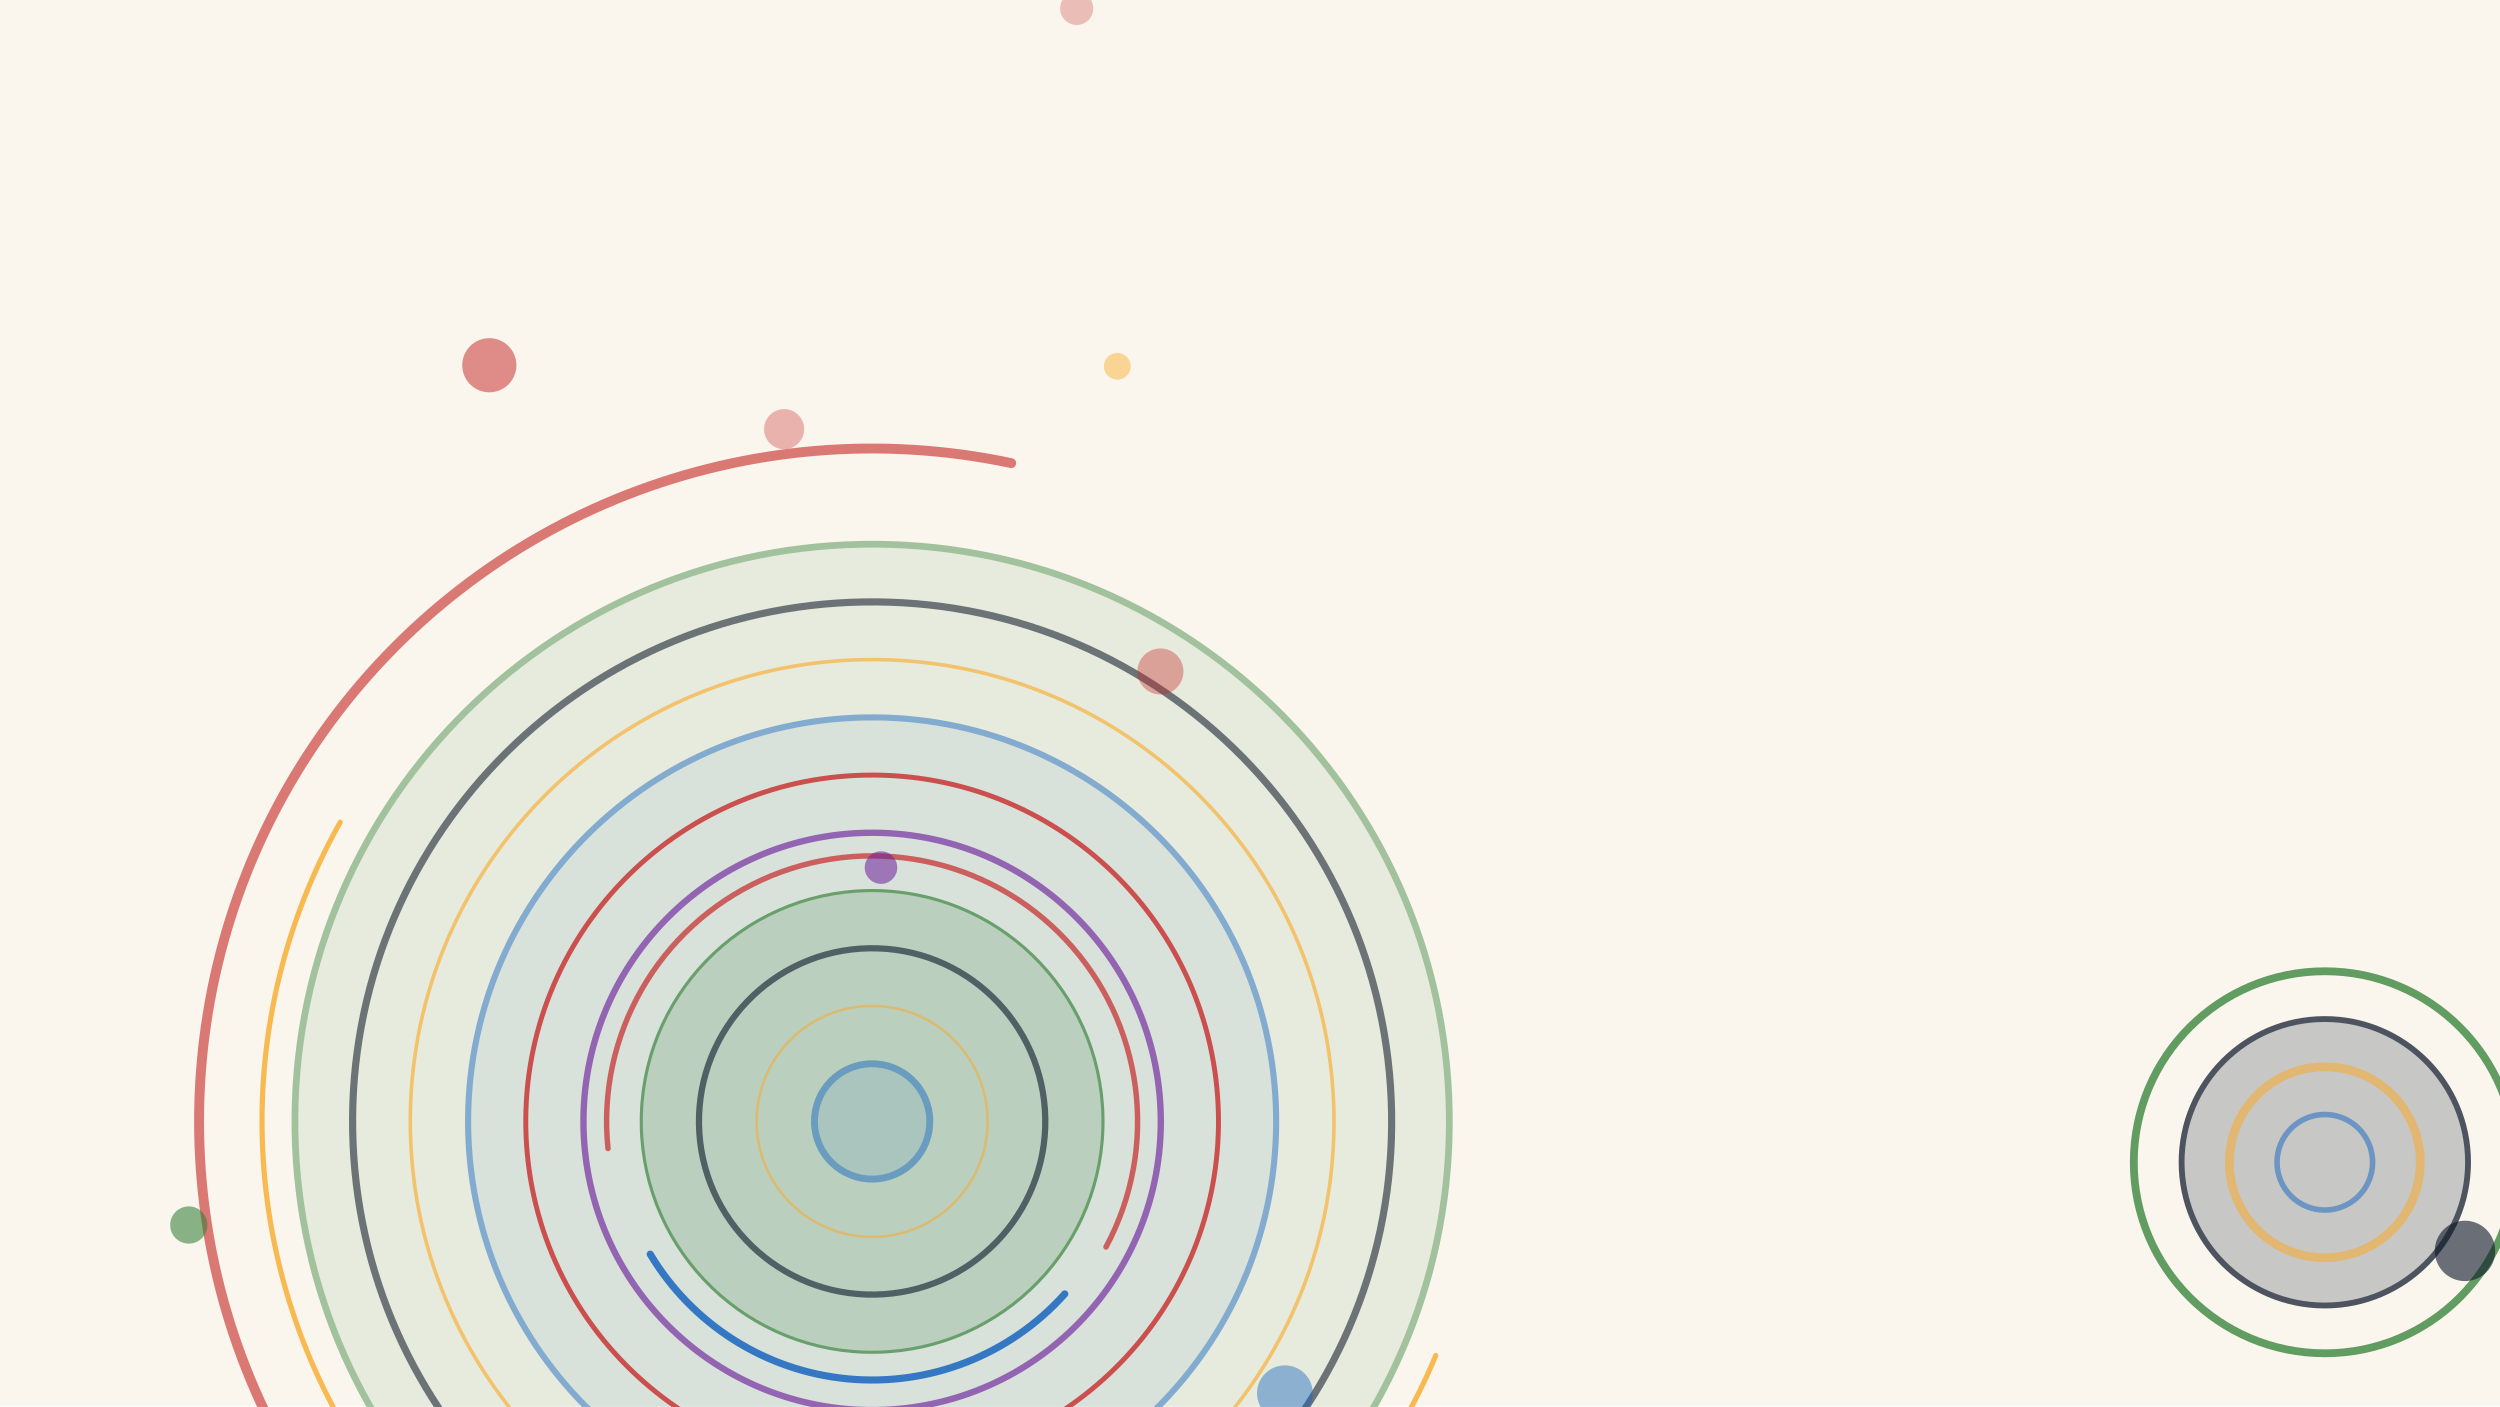
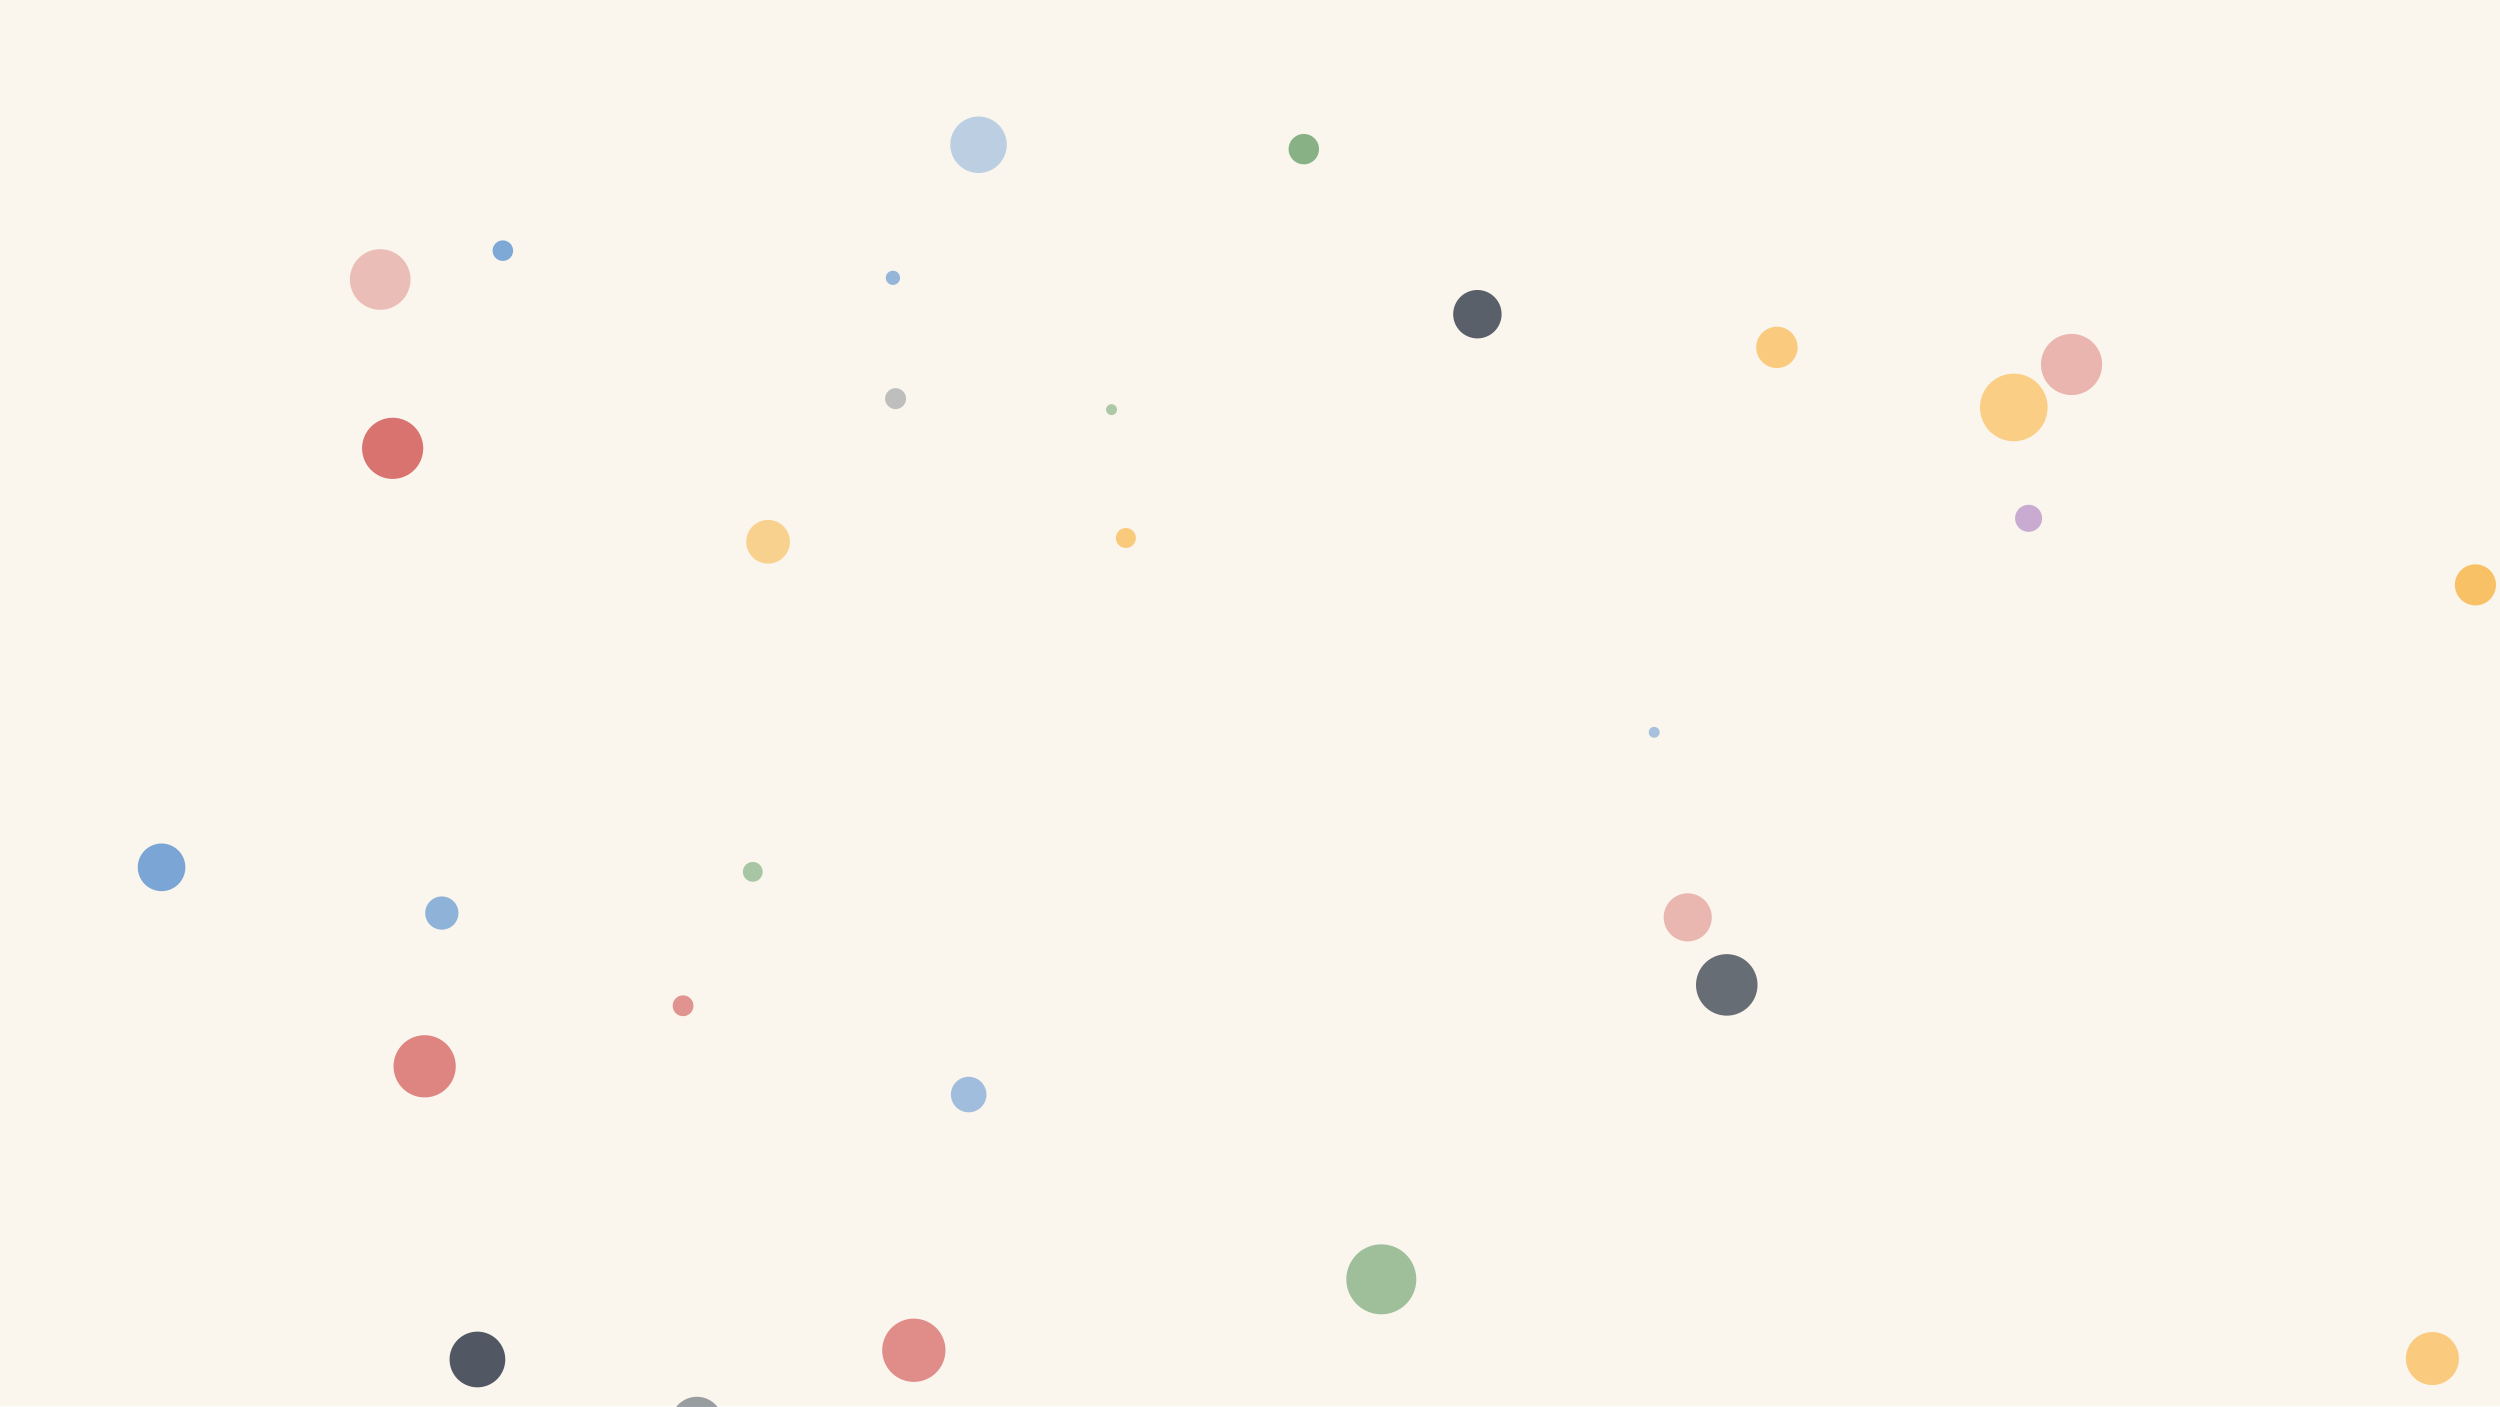
<svg xmlns="http://www.w3.org/2000/svg" viewBox="0 0 1920 1080" width="1920" height="1080">
  <rect width="1920" height="1080" fill="#FAF6EE" />
-   <g transform="rotate(89 670 861)">
-     <circle cx="670.252" cy="861.209" r="443.3" fill="#2E7D32" fill-opacity="0.21" stroke="#2E7D32" stroke-width="5.2" opacity="0.43" />
-     <circle cx="670.252" cy="861.209" r="399.0" fill="none" fill-opacity="0.00" stroke="#0A1628" stroke-width="5.5" opacity="0.56" />
-     <circle cx="670.252" cy="861.209" r="354.7" fill="none" fill-opacity="0.00" stroke="#F9A825" stroke-width="2.8" opacity="0.61" />
-     <circle cx="670.252" cy="861.209" r="310.3" fill="#1565C0" fill-opacity="0.15" stroke="#1565C0" stroke-width="4.7" opacity="0.48" />
-     <circle cx="670.252" cy="861.209" r="266.0" fill="none" fill-opacity="0.00" stroke="#C62828" stroke-width="3.8" opacity="0.79" />
-     <circle cx="670.252" cy="861.209" r="221.7" fill="none" fill-opacity="0.00" stroke="#6A1B9A" stroke-width="4.9" opacity="0.63" />
-     <circle cx="670.252" cy="861.209" r="177.3" fill="#2E7D32" fill-opacity="0.27" stroke="#2E7D32" stroke-width="2.4" opacity="0.66" />
-     <circle cx="670.252" cy="861.209" r="133.0" fill="none" fill-opacity="0.00" stroke="#0A1628" stroke-width="4.8" opacity="0.60" />
-     <circle cx="670.252" cy="861.209" r="88.7" fill="none" fill-opacity="0.00" stroke="#F9A825" stroke-width="2.0" opacity="0.50" />
-     <circle cx="670.252" cy="861.209" r="44.3" fill="#1565C0" fill-opacity="0.20" stroke="#1565C0" stroke-width="5.3" opacity="0.49" />
-     <path d="M 857.5 431.5 A 468.7 468.7 0 1 1 433.3 1265.6" fill="none" stroke="#F9A825" stroke-width="4.0" opacity="0.78" stroke-linecap="round" />
-     <path d="M 805.3 715.6 A 198.6 198.6 0 0 1 769.2 1033.4" fill="none" stroke="#1565C0" stroke-width="5.5" opacity="0.84" stroke-linecap="round" />
-     <path d="M 1183.5 800.6 A 516.8 516.8 0 1 1 166.6 745.6" fill="none" stroke="#C62828" stroke-width="7.6" opacity="0.61" stroke-linecap="round" />
-     <path d="M 687.5 1064.4 A 203.9 203.9 0 1 1 769.8 683.3" fill="none" stroke="#C62828" stroke-width="4.2" opacity="0.70" stroke-linecap="round" />
+   <g transform="translate(179 36) rotate(13 960 540) scale(1.12)">
+     <circle cx="390.0" cy="257.7" r="4.9" fill="#1565C0" opacity="0.44" />
+     <circle cx="569.4" cy="971.0" r="21.7" fill="#C62828" opacity="0.51" />
+     <circle cx="86.4" cy="19.1" r="15.8" fill="#F9A825" opacity="0.45" />
+     <circle cx="1592.2" cy="343.3" r="14.1" fill="#0A1628" opacity="0.67" />
+     <circle cx="1896.3" cy="455.0" r="9.8" fill="#2E7D32" opacity="0.46" />
+     <circle cx="870.8" cy="851.5" r="24.0" fill="#2E7D32" opacity="0.45" />
+     <circle cx="347.3" cy="453.3" r="15.0" fill="#F9A825" opacity="0.47" />
+     <circle cx="410.4" cy="338.0" r="7.2" fill="#0A1628" opacity="0.25" />
+     <circle cx="186.6" cy="751.7" r="11.4" fill="#1565C0" opacity="0.47" />
+     <circle cx="47.7" cy="337.9" r="20.8" fill="#C62828" opacity="0.28" />
+     <circle cx="1158.9" cy="171.4" r="23.2" fill="#F9A825" opacity="0.52" />
+     <circle cx="1185.9" cy="243.2" r="9.3" fill="#6A1B9A" opacity="0.34" />
+     <circle cx="1056.2" cy="601.5" r="21.1" fill="#0A1628" opacity="0.61" />
+     <circle cx="1860.7" cy="505.6" r="20.9" fill="#2E7D32" opacity="0.30" />
+     <circle cx="1809.3" cy="850.0" r="7.2" fill="#0A1628" opacity="0.69" />
+     <circle cx="1783.7" cy="1014.8" r="20.5" fill="#6A1B9A" opacity="0.36" />
+     <circle cx="1809.0" cy="247.5" r="18.5" fill="#2E7D32" opacity="0.48" />
+     <circle cx="1585.3" cy="742.3" r="18.2" fill="#F9A825" opacity="0.55" />
+     <circle cx="1787.4" cy="931.6" r="22.9" fill="#2E7D32" opacity="0.47" />
+     <circle cx="388.0" cy="676.2" r="6.8" fill="#2E7D32" opacity="0.40" />
+     <circle cx="1434.5" cy="858.6" r="21.3" fill="#2E7D32" opacity="0.46" />
+     <circle cx="566.6" cy="791.7" r="12.2" fill="#1565C0" opacity="0.39" />
+     <circle cx="1019.7" cy="562.4" r="16.5" fill="#C62828" opacity="0.31" />
  </g>
-   <circle cx="1785.457" cy="892.627" r="146.7" fill="none" fill-opacity="0.00" stroke="#2E7D32" stroke-width="6.0" opacity="0.75" />
-   <circle cx="1785.457" cy="892.627" r="110.0" fill="#0A1628" fill-opacity="0.29" stroke="#0A1628" stroke-width="4.5" opacity="0.72" />
-   <circle cx="1785.457" cy="892.627" r="73.3" fill="none" fill-opacity="0.00" stroke="#F9A825" stroke-width="6.7" opacity="0.53" />
-   <circle cx="1785.457" cy="892.627" r="36.7" fill="none" fill-opacity="0.00" stroke="#1565C0" stroke-width="4.3" opacity="0.51" />
-   <circle cx="676.6" cy="666.3" r="12.5" fill="#6A1B9A" opacity="0.54" />
-   <circle cx="375.8" cy="280.5" r="20.8" fill="#C62828" opacity="0.52" />
-   <circle cx="986.8" cy="1070.0" r="21.4" fill="#1565C0" opacity="0.44" />
-   <circle cx="826.9" cy="6.5" r="12.7" fill="#C62828" opacity="0.28" />
-   <circle cx="1893.1" cy="960.7" r="23.2" fill="#0A1628" opacity="0.60" />
-   <circle cx="602.2" cy="329.6" r="15.4" fill="#C62828" opacity="0.33" />
-   <circle cx="145.0" cy="940.8" r="14.3" fill="#2E7D32" opacity="0.56" />
-   <circle cx="858.1" cy="281.3" r="10.3" fill="#F9A825" opacity="0.44" />
-   <circle cx="891.2" cy="515.7" r="17.7" fill="#C62828" opacity="0.38" />
+   <g transform="translate(65 -147) rotate(-16 960 540) scale(1.00)">
+     <circle cx="374.4" cy="766.8" r="8.0" fill="#C62828" opacity="0.48" />
+     <circle cx="1014.0" cy="265.8" r="11.7" fill="#2E7D32" opacity="0.56" />
+     <circle cx="147.7" cy="984.4" r="21.4" fill="#0A1628" opacity="0.70" />
+     <circle cx="816.9" cy="417.4" r="4.2" fill="#2E7D32" opacity="0.38" />
+     <circle cx="1786.7" cy="835.5" r="15.8" fill="#F9A825" opacity="0.68" />
+     <circle cx="296.3" cy="1077.6" r="20.0" fill="#0A1628" opacity="0.40" />
+     <circle cx="170.8" cy="756.8" r="23.9" fill="#C62828" opacity="0.55" />
+     <circle cx="1107.2" cy="424.4" r="18.6" fill="#0A1628" opacity="0.67" />
+     <circle cx="1149.2" cy="770.5" r="4.2" fill="#1565C0" opacity="0.37" />
+     <circle cx="18.7" cy="554.2" r="18.3" fill="#1565C0" opacity="0.56" />
+     <circle cx="1899.4" cy="709.7" r="15.8" fill="#2E7D32" opacity="0.59" />
+     <circle cx="800.3" cy="515.2" r="7.7" fill="#F9A825" opacity="0.57" />
+     <circle cx="401.2" cy="171.2" r="7.9" fill="#1565C0" opacity="0.54" />
+     <circle cx="1912.4" cy="764.9" r="11.4" fill="#0A1628" opacity="0.35" />
+     <circle cx="278.0" cy="293.8" r="23.5" fill="#C62828" opacity="0.64" />
+     <circle cx="1535.2" cy="587.3" r="23.5" fill="#C62828" opacity="0.32" />
+     <circle cx="1448.4" cy="44.8" r="18.1" fill="#1565C0" opacity="0.45" />
+     <circle cx="1321.3" cy="512.3" r="15.9" fill="#F9A825" opacity="0.55" />
+     <circle cx="774.8" cy="193.7" r="21.7" fill="#1565C0" opacity="0.27" />
+   </g>
</svg>
